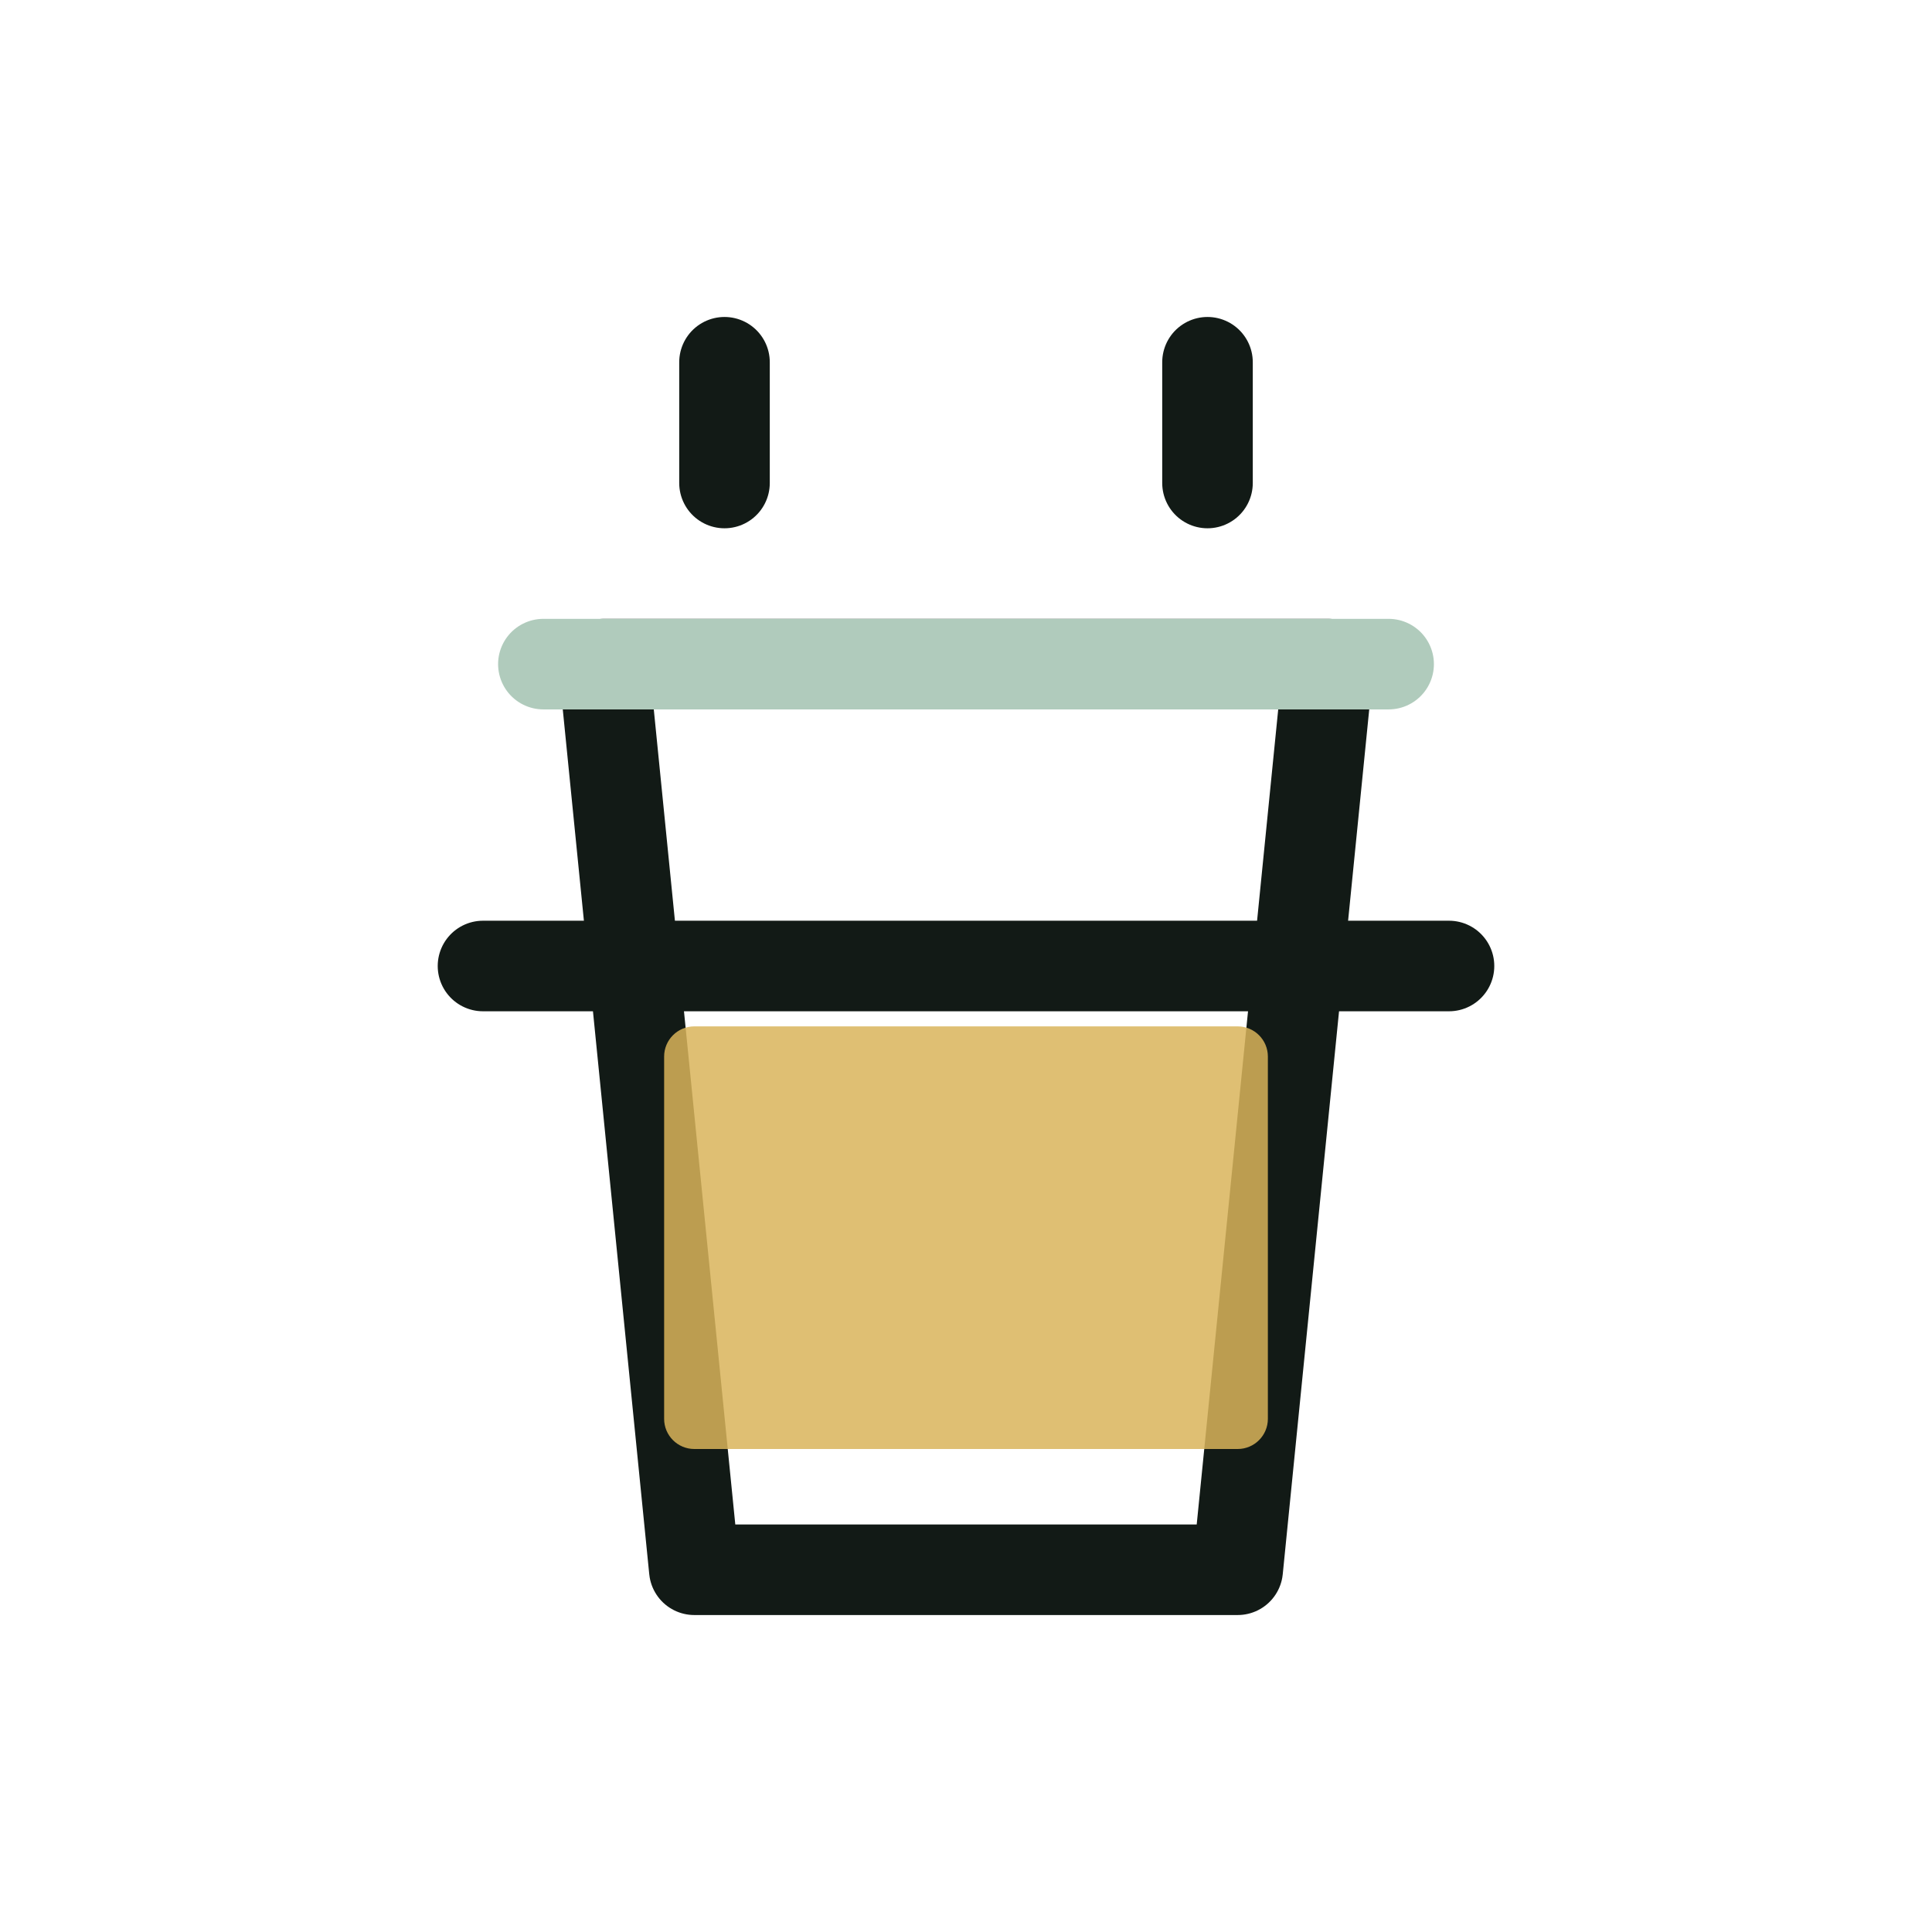
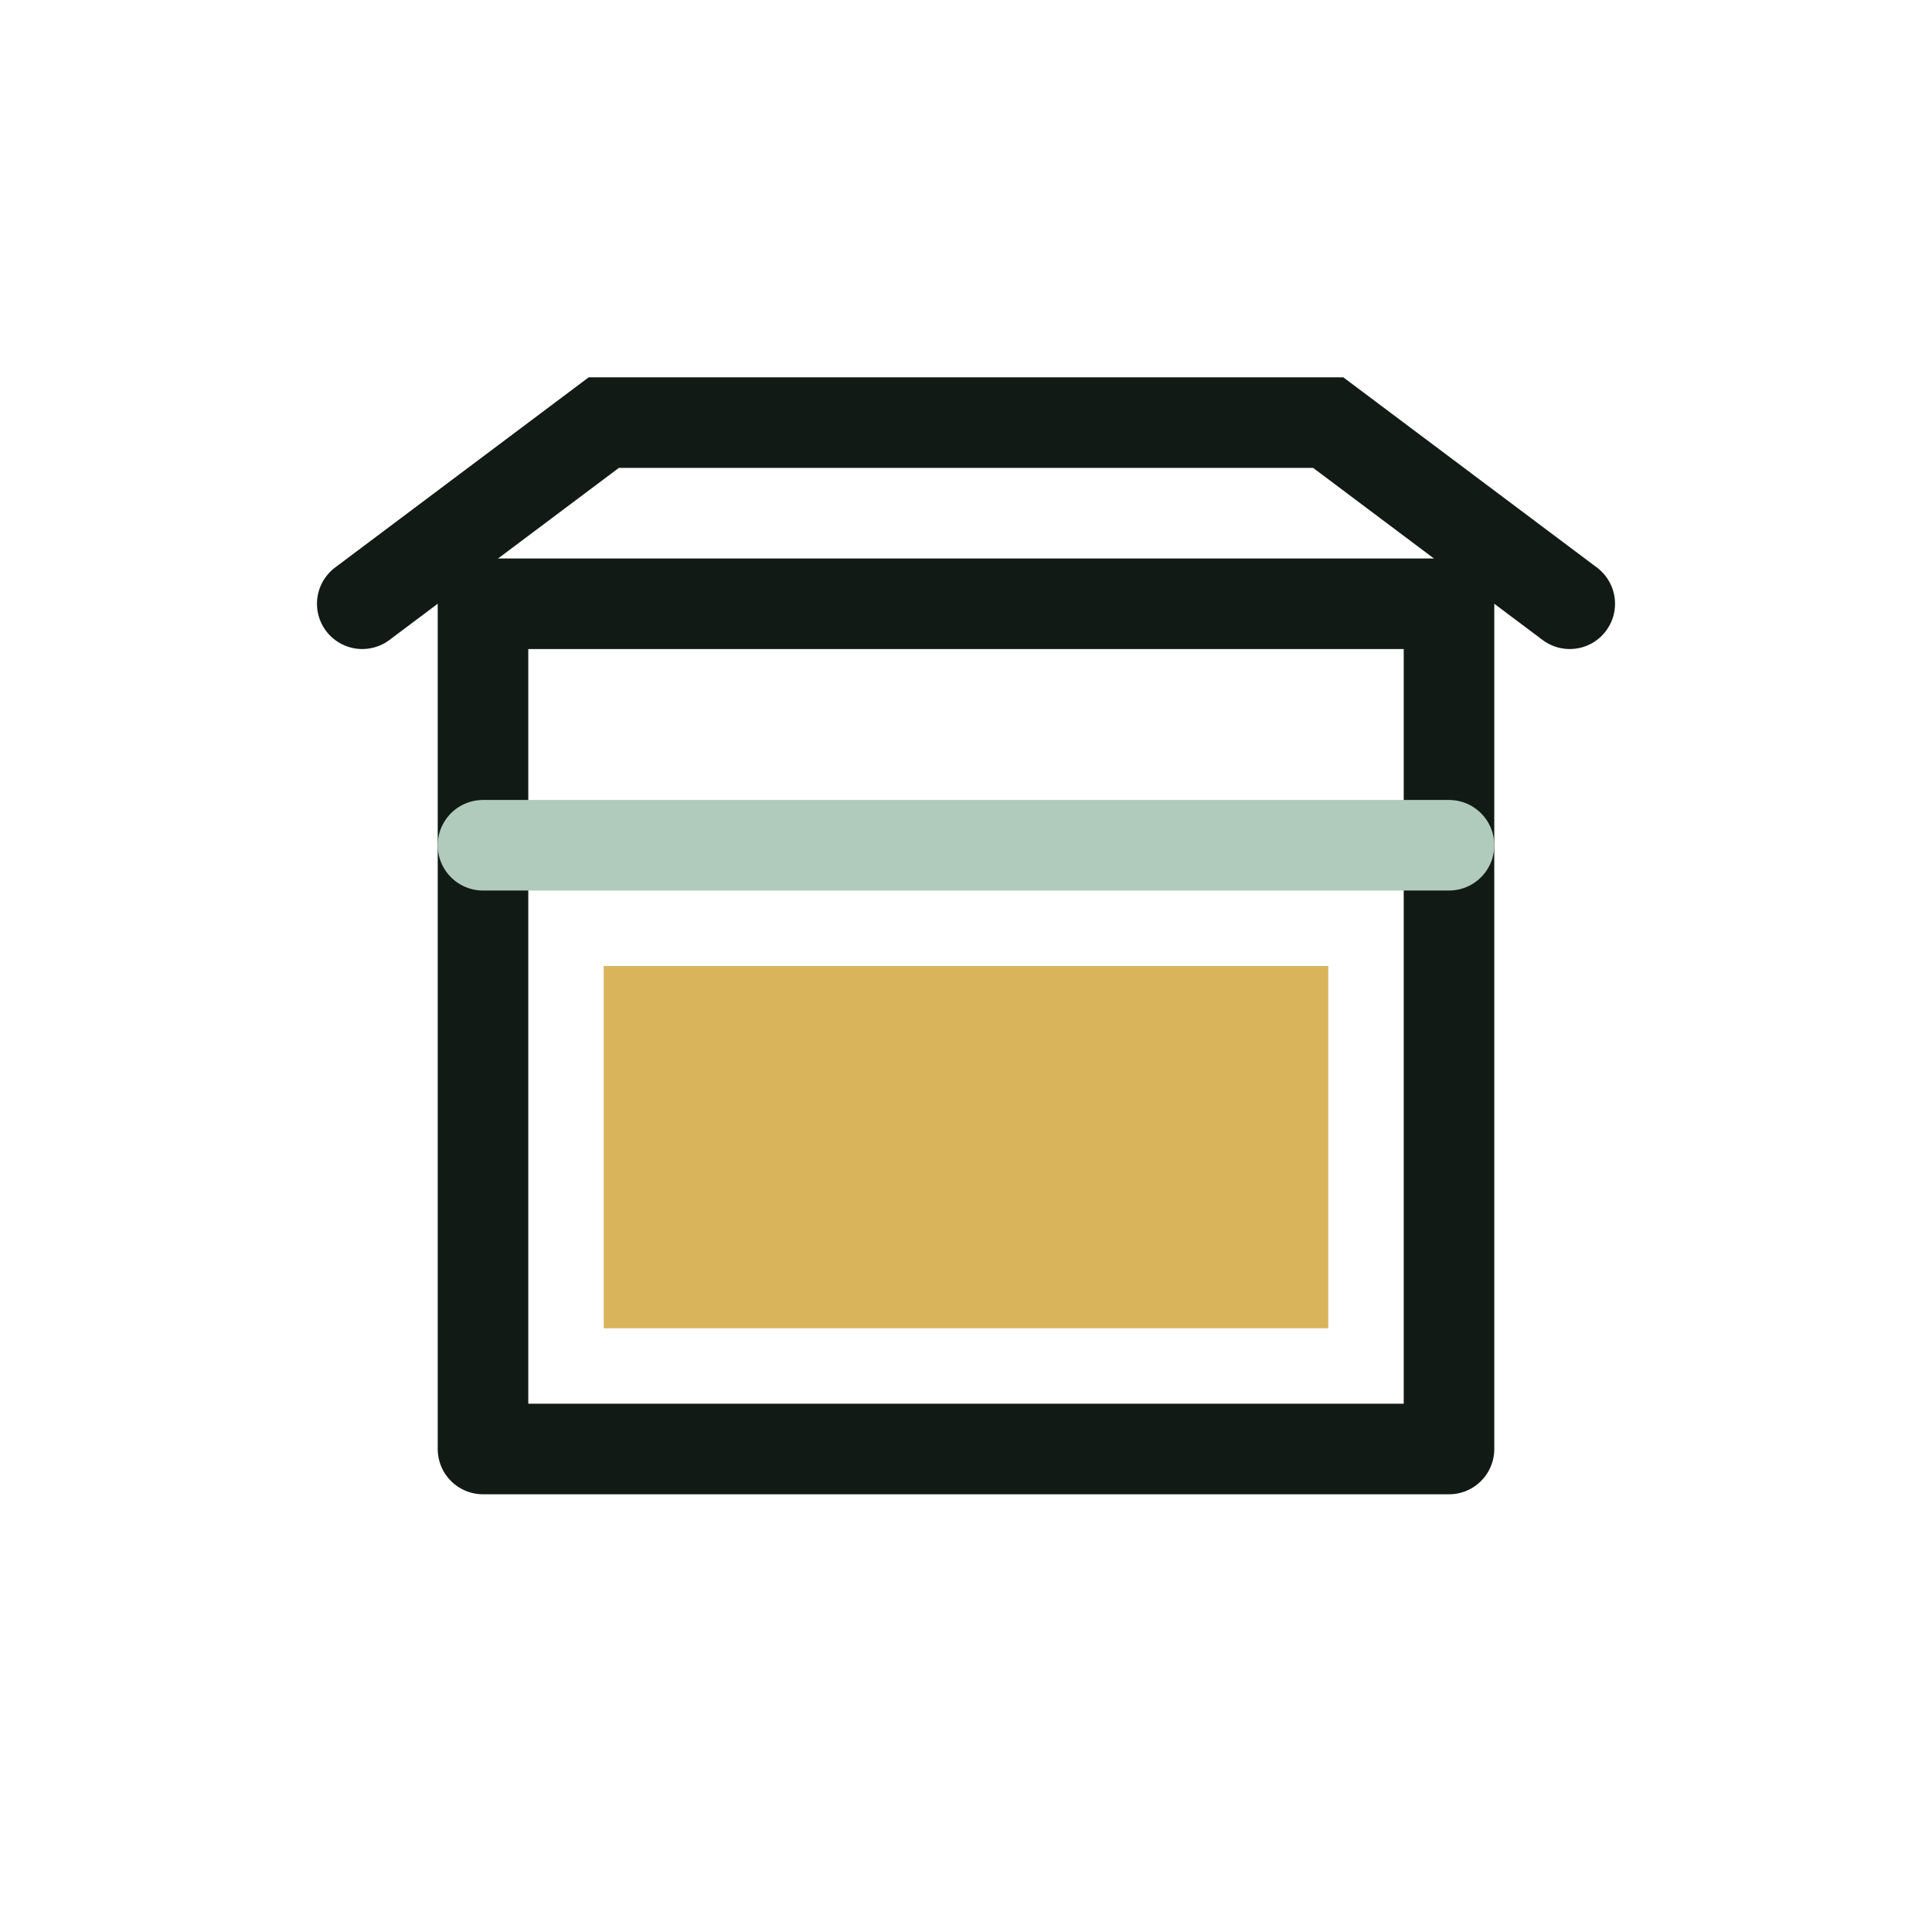
<svg xmlns="http://www.w3.org/2000/svg" viewBox="0 0 32 32" width="32" height="32" fill="none">
-   <path stroke="#121A16" stroke-width="1.5" stroke-linejoin="round" d="M10 11h12l-1.5 15H11.5L10 11z" />
-   <path stroke="#B0CBBC" stroke-width="1.5" stroke-linecap="round" d="M9 11h14" />
-   <path stroke="#121A16" stroke-width="1.5" stroke-linecap="round" d="M8 16h16" />
-   <rect x="11" y="17" width="10" height="7" rx="0.5" fill="#D9B45A" opacity="0.85" />
-   <path stroke="#121A16" stroke-width="1.5" stroke-linecap="round" d="M12 8V6M20 8V6" />
+   <path stroke="#121A16" stroke-width="1.5" stroke-linejoin="round" d="M8 10h16v14H8z" />
+   <path stroke="#B0CBBC" stroke-width="1.5" stroke-linecap="round" d="M8 14h16" />
+   <path fill="#D9B45A" d="M10 16h12v6H10z" />
+   <path stroke="#121A16" stroke-width="1.5" stroke-linecap="round" d="M6 10l4-3h12l4 3" />
</svg>
